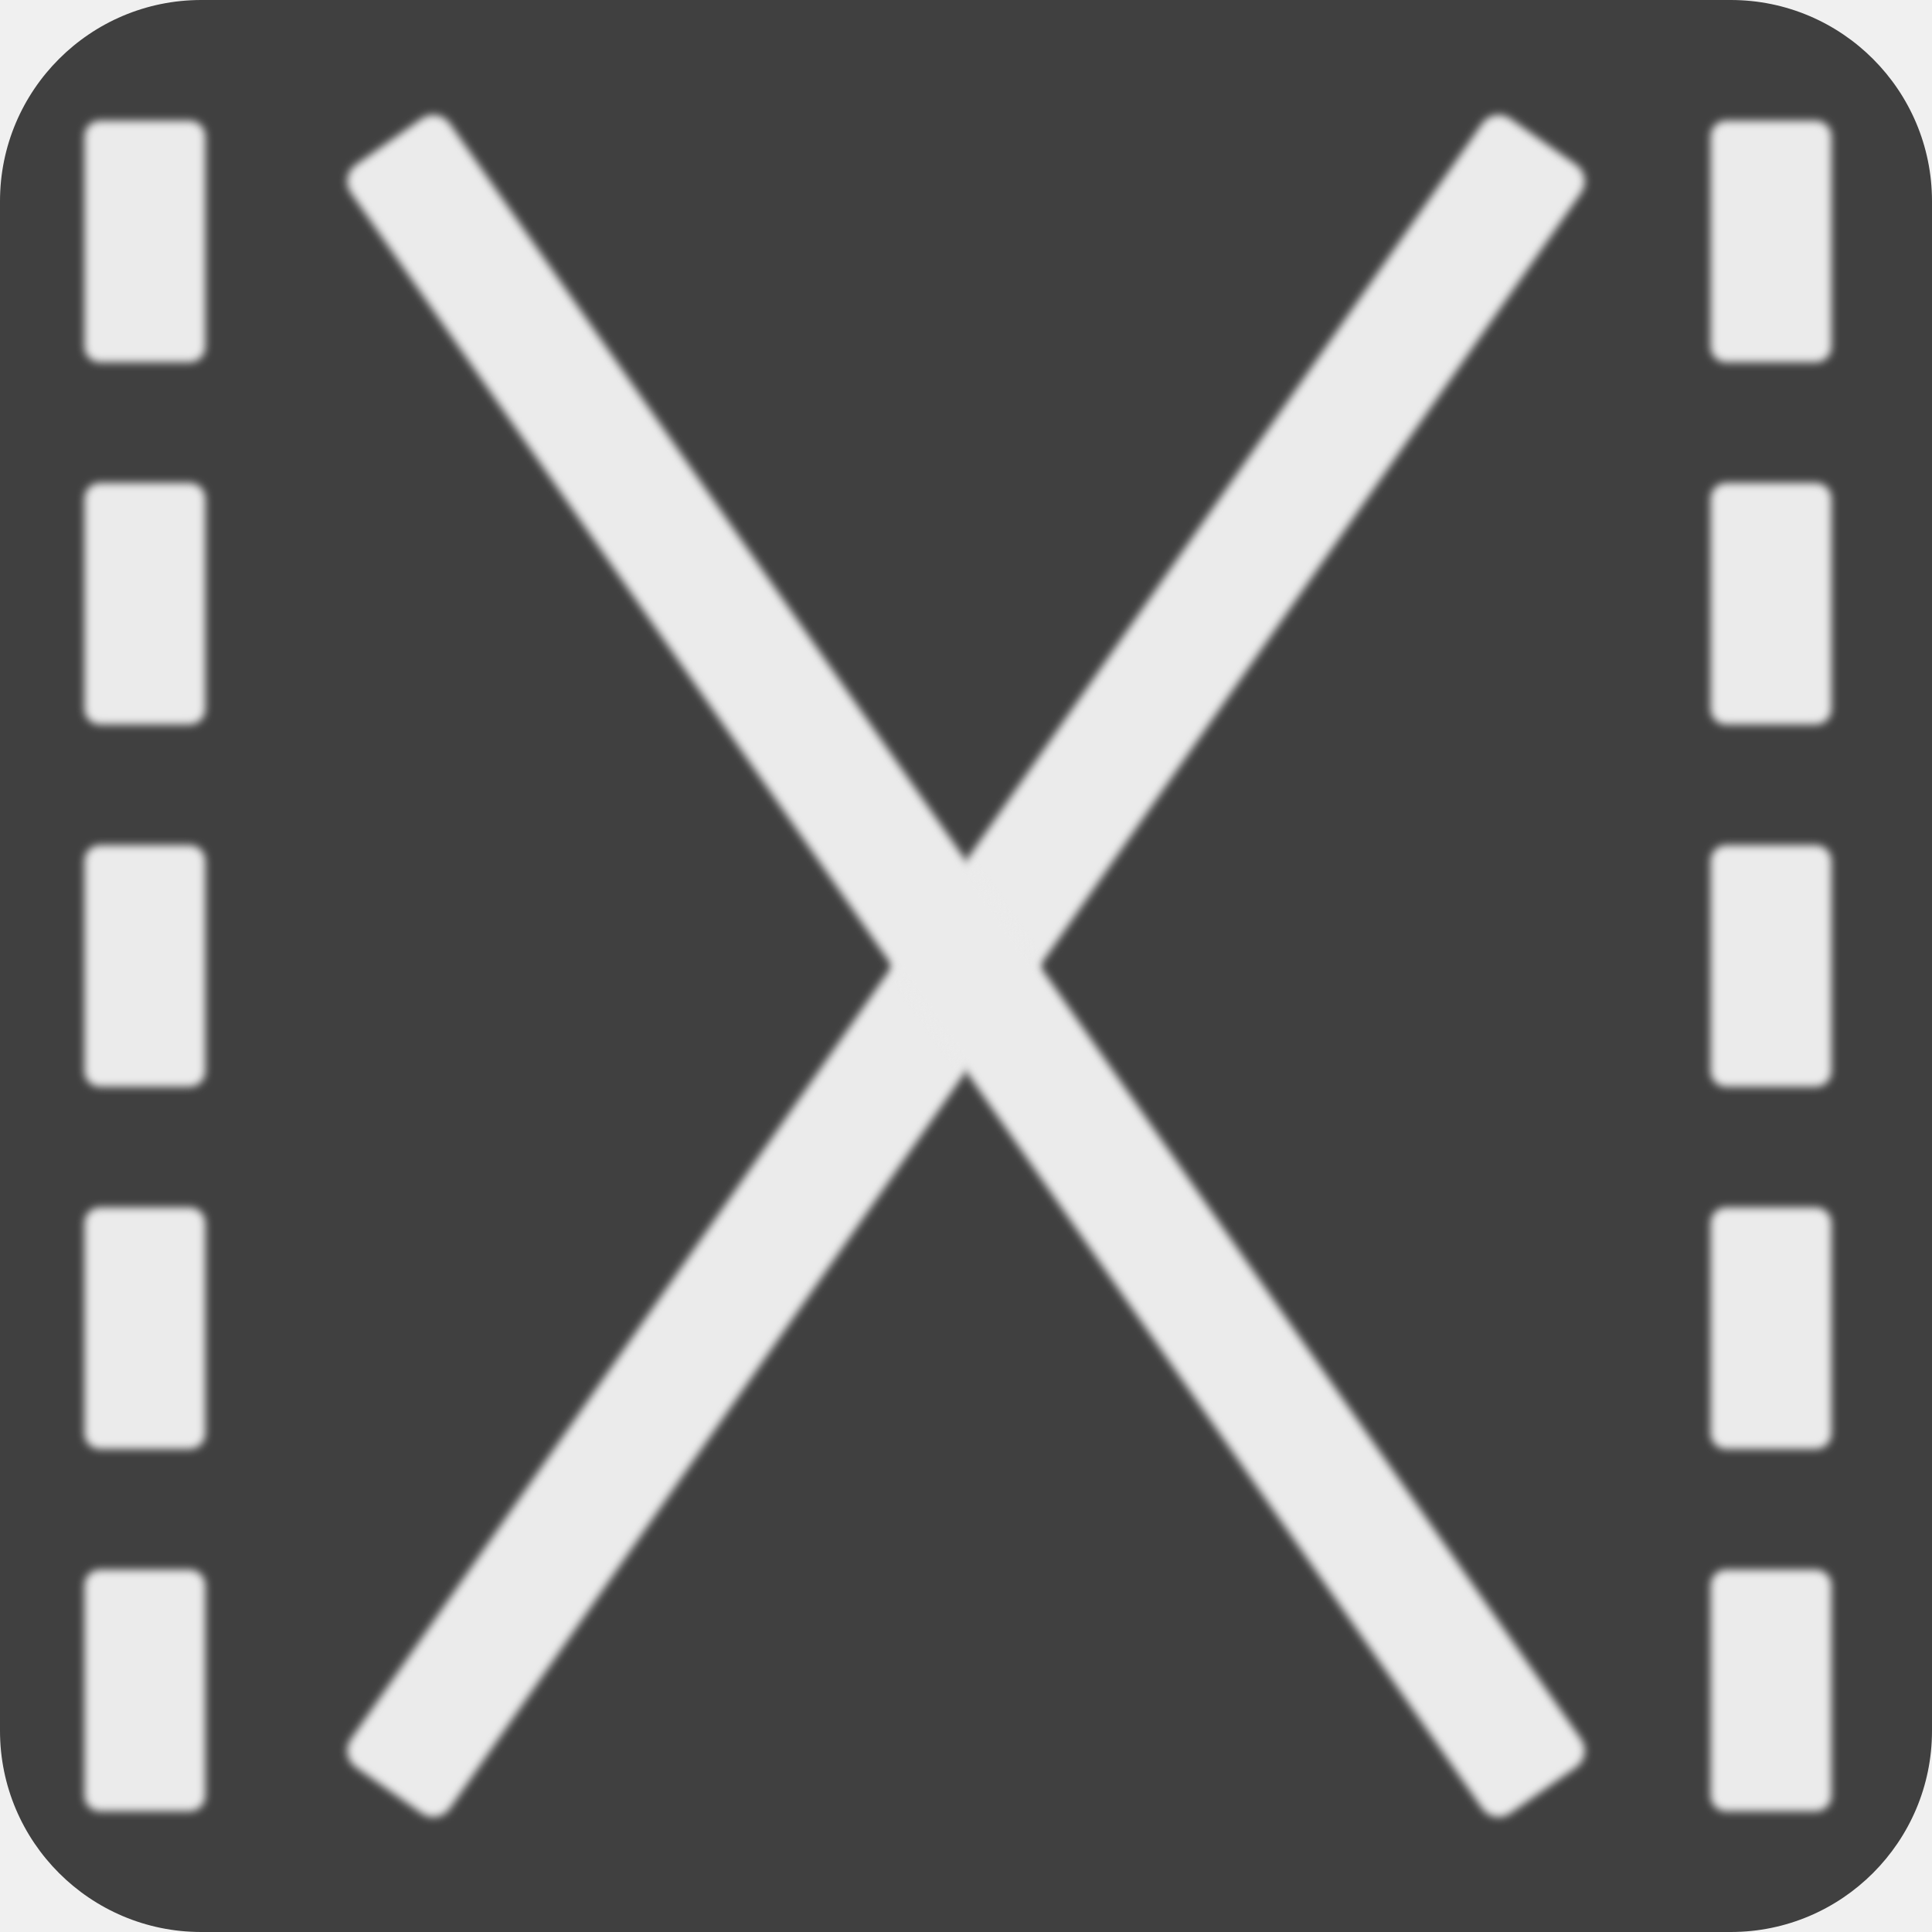
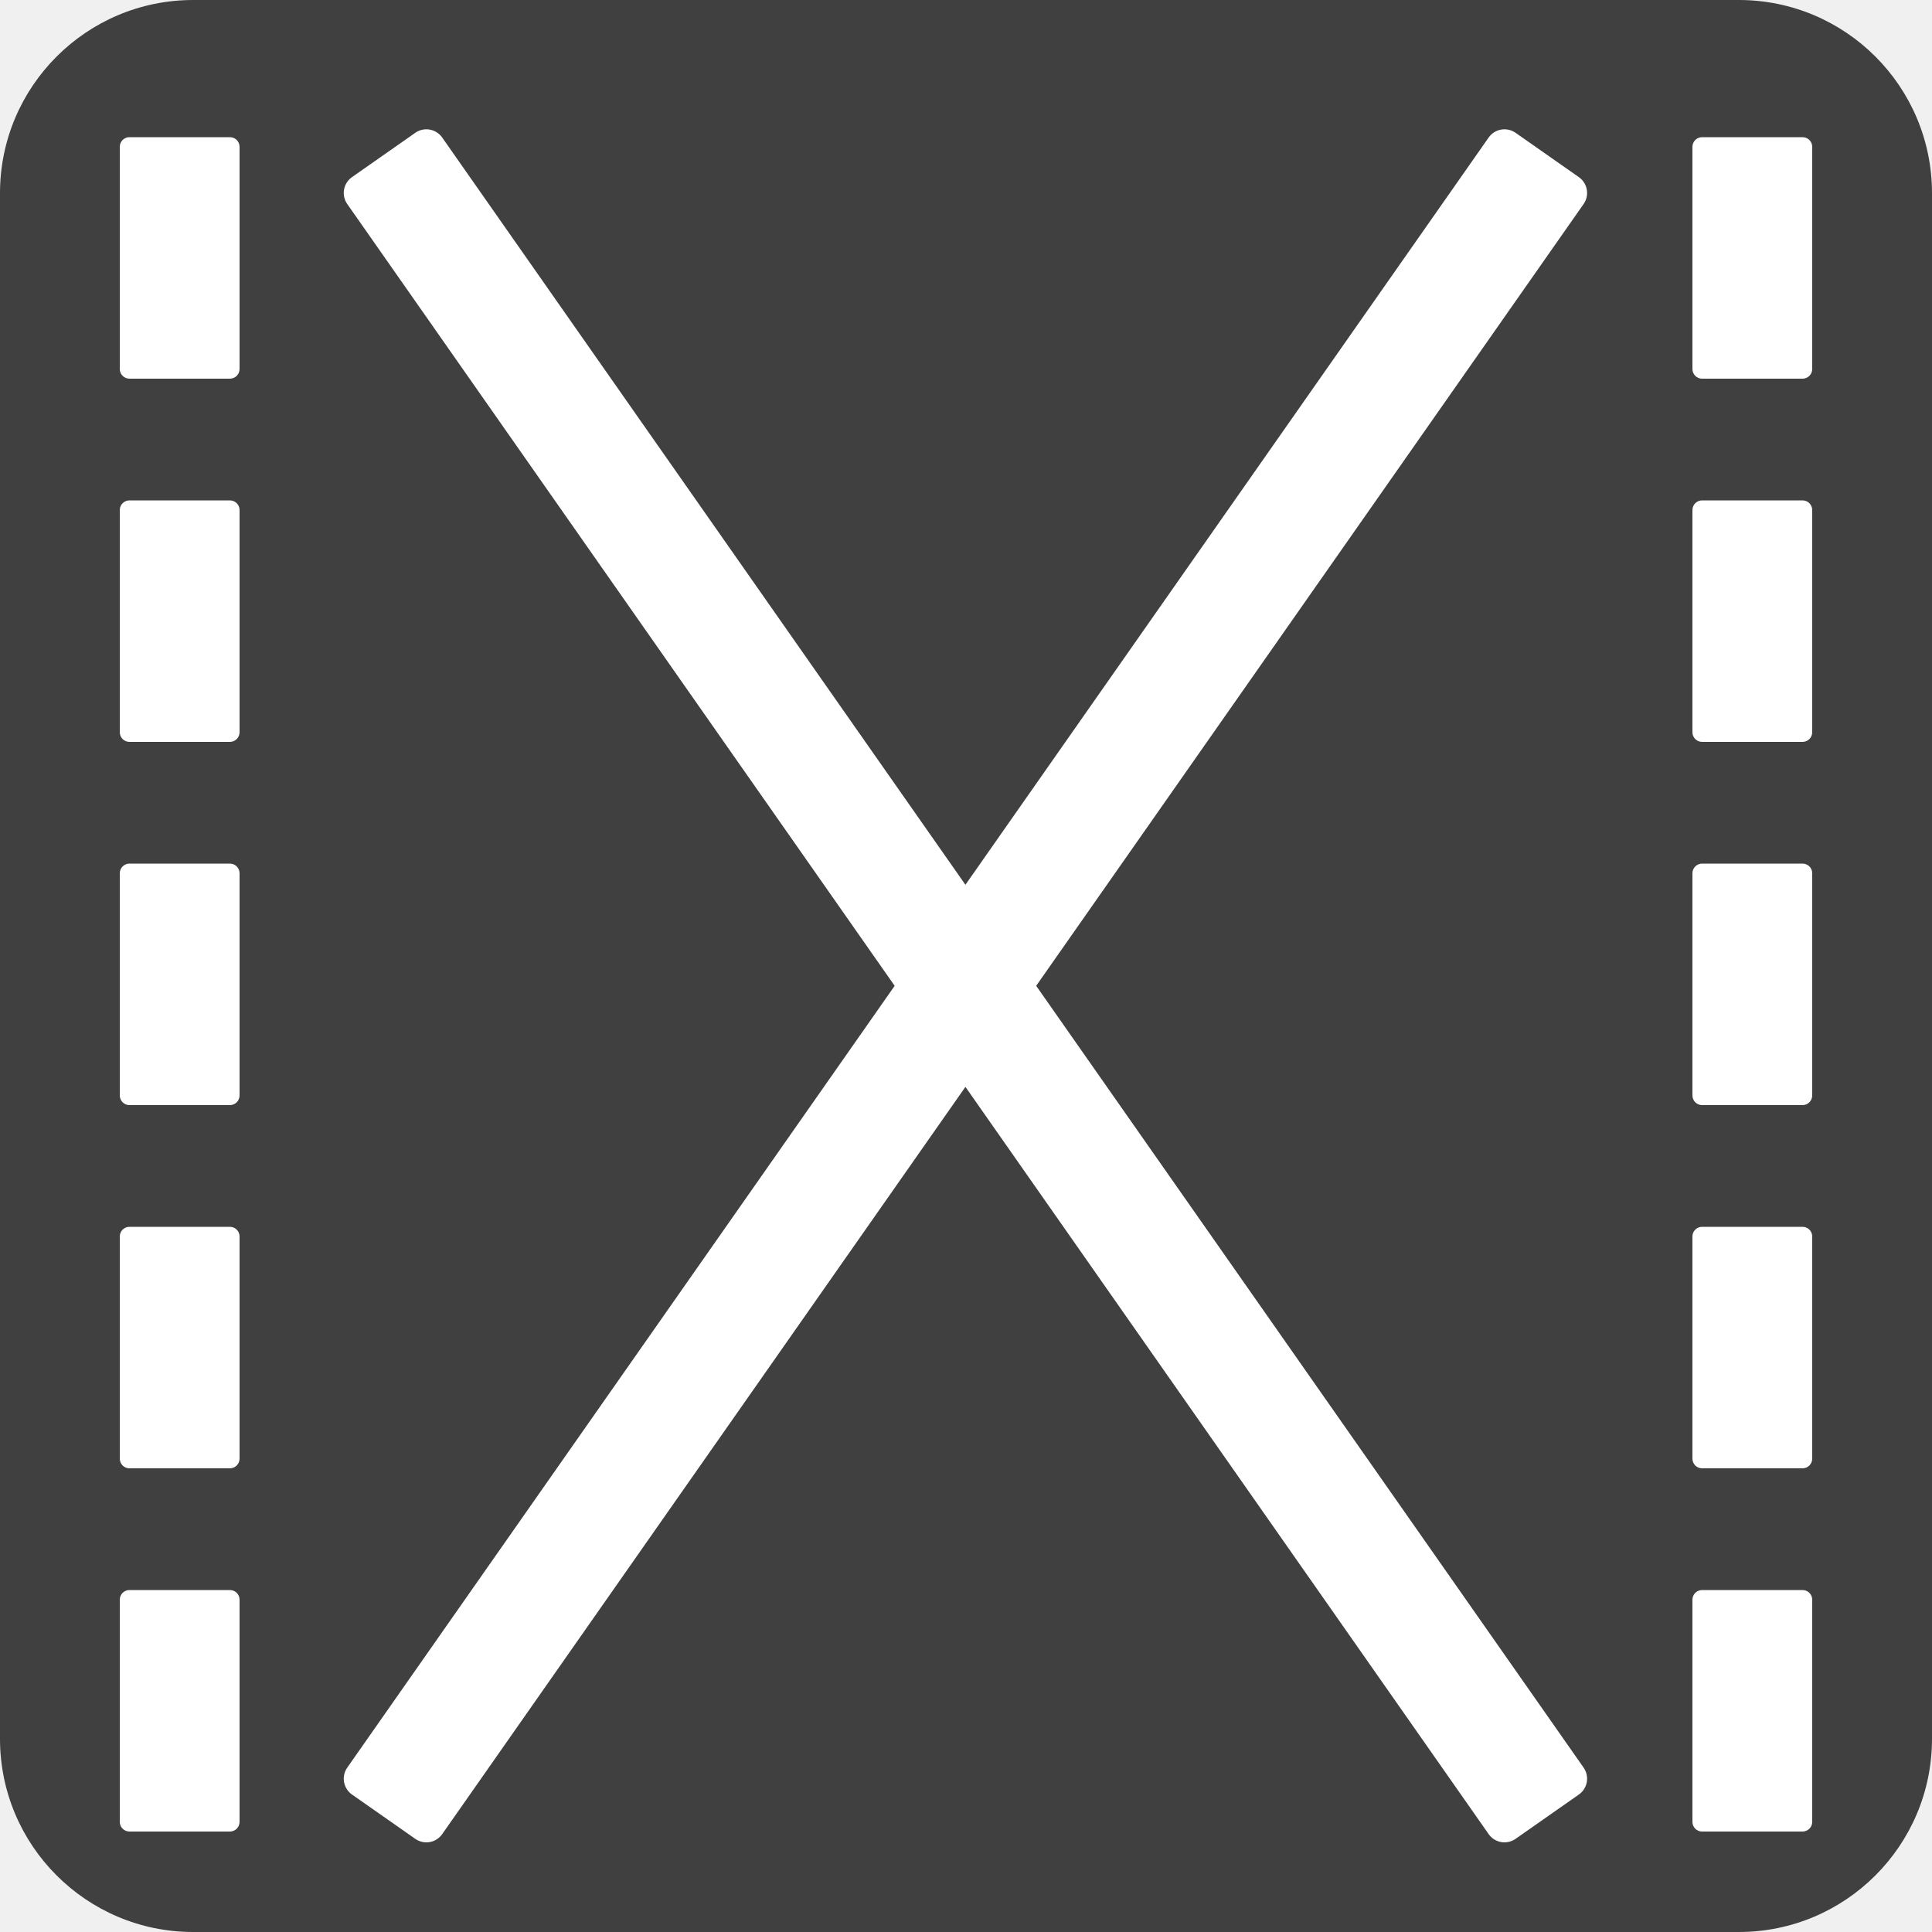
<svg xmlns="http://www.w3.org/2000/svg" width="1000" height="1000" viewBox="0 0 1000 1000" fill="none">
-   <path d="M104.167 0H895.833C953.325 0 1000 46.675 1000 104.167V895.833C1000 953.325 953.325 1000 895.833 1000H104.167C46.675 1000 0 953.325 0 895.833V104.167C0 46.675 46.675 0 104.167 0Z" fill="#404040" />
-   <g filter="url(#filter0_f_101_57)">
-     <path d="M781.677 61.404L815.808 85.302C820.519 88.6 821.664 95.102 818.366 99.811L232.831 936.038C229.533 940.748 223.033 941.894 218.323 938.596L184.192 914.698C179.481 911.4 178.335 904.898 181.633 900.19L767.169 63.963C770.466 59.252 776.966 58.106 781.677 61.404Z" fill="#EBEBEB" />
-   </g>
-   <g filter="url(#filter1_f_101_57)">
-     <path d="M184.192 85.302L218.323 61.404C223.033 58.106 229.533 59.252 232.831 63.963L818.366 900.19C821.664 904.898 820.519 911.4 815.808 914.698L781.677 938.596C776.966 941.894 770.466 940.748 767.169 936.038L181.633 99.811C178.335 95.102 179.481 88.6 184.192 85.302Z" fill="#EBEBEB" />
-   </g>
-   <g filter="url(#filter2_f_101_57)">
-     <path d="M51.819 250H98.181C102.635 250 106.25 253.615 106.25 258.069V366.931C106.25 371.385 102.635 375 98.181 375H51.819C47.365 375 43.75 371.385 43.75 366.931V258.069C43.75 253.615 47.365 250 51.819 250Z" fill="#EBEBEB" />
-   </g>
-   <g filter="url(#filter3_f_101_57)">
-     <path d="M51.819 625H98.181C102.635 625 106.25 628.615 106.25 633.069V741.931C106.25 746.385 102.635 750 98.181 750H51.819C47.365 750 43.75 746.385 43.75 741.931V633.069C43.75 628.615 47.365 625 51.819 625Z" fill="#EBEBEB" />
-   </g>
-   <g filter="url(#filter4_f_101_57)">
-     <path d="M51.819 812.5H98.181C102.635 812.5 106.25 816.115 106.25 820.569V929.431C106.25 933.885 102.635 937.5 98.181 937.5H51.819C47.365 937.5 43.75 933.885 43.75 929.431V820.569C43.75 816.115 47.365 812.5 51.819 812.5Z" fill="#EBEBEB" />
-   </g>
-   <g filter="url(#filter5_f_101_57)">
-     <path d="M51.819 62.5H98.181C102.635 62.5 106.25 66.115 106.25 70.569V179.431C106.25 183.885 102.635 187.5 98.181 187.5H51.819C47.365 187.5 43.75 183.885 43.75 179.431V70.569C43.75 66.115 47.365 62.5 51.819 62.5Z" fill="#EBEBEB" />
-   </g>
-   <g filter="url(#filter6_f_101_57)">
-     <path d="M51.819 437.5H98.181C102.635 437.5 106.25 441.115 106.25 445.569V554.431C106.25 558.885 102.635 562.5 98.181 562.5H51.819C47.365 562.5 43.75 558.885 43.75 554.431V445.569C43.75 441.115 47.365 437.5 51.819 437.5Z" fill="#EBEBEB" />
-   </g>
-   <g filter="url(#filter7_f_101_57)">
-     <path d="M893.486 250H939.848C944.302 250 947.917 253.615 947.917 258.069V366.931C947.917 371.385 944.302 375 939.848 375H893.486C889.032 375 885.417 371.385 885.417 366.931V258.069C885.417 253.615 889.032 250 893.486 250Z" fill="#EBEBEB" />
-   </g>
-   <g filter="url(#filter8_f_101_57)">
-     <path d="M893.486 625H939.848C944.302 625 947.917 628.615 947.917 633.069V741.931C947.917 746.385 944.302 750 939.848 750H893.486C889.032 750 885.417 746.385 885.417 741.931V633.069C885.417 628.615 889.032 625 893.486 625Z" fill="#EBEBEB" />
-   </g>
-   <g filter="url(#filter9_f_101_57)">
-     <path d="M893.486 812.5H939.848C944.302 812.5 947.917 816.115 947.917 820.569V929.431C947.917 933.885 944.302 937.5 939.848 937.5H893.486C889.032 937.5 885.417 933.885 885.417 929.431V820.569C885.417 816.115 889.032 812.5 893.486 812.5Z" fill="#EBEBEB" />
-   </g>
-   <g filter="url(#filter10_f_101_57)">
-     <path d="M893.486 62.5H939.848C944.302 62.5 947.917 66.115 947.917 70.569V179.431C947.917 183.885 944.302 187.5 939.848 187.5H893.486C889.032 187.5 885.417 183.885 885.417 179.431V70.569C885.417 66.115 889.032 62.5 893.486 62.5Z" fill="#EBEBEB" />
-   </g>
-   <g filter="url(#filter11_f_101_57)">
-     <path d="M893.486 437.5H939.848C944.302 437.5 947.917 441.115 947.917 445.569V554.431C947.917 558.885 944.302 562.5 939.848 562.5H893.486C889.032 562.5 885.417 558.885 885.417 554.431V445.569C885.417 441.115 889.032 437.5 893.486 437.5Z" fill="#EBEBEB" />
-   </g>
-   <defs>
-     <filter id="filter0_f_101_57" x="175.456" y="55.227" width="649.087" height="889.545" filterUnits="userSpaceOnUse" color-interpolation-filters="sRGB">
-       <feFlood flood-opacity="0" result="BackgroundImageFix" />
-       <feBlend mode="normal" in="SourceGraphic" in2="BackgroundImageFix" result="shape" />
-       <feGaussianBlur stdDeviation="2.147" result="effect1_foregroundBlur_101_57" />
-     </filter>
-     <filter id="filter1_f_101_57" x="175.456" y="55.227" width="649.087" height="889.545" filterUnits="userSpaceOnUse" color-interpolation-filters="sRGB">
-       <feFlood flood-opacity="0" result="BackgroundImageFix" />
-       <feBlend mode="normal" in="SourceGraphic" in2="BackgroundImageFix" result="shape" />
-       <feGaussianBlur stdDeviation="2.147" result="effect1_foregroundBlur_101_57" />
-     </filter>
-     <filter id="filter2_f_101_57" x="39.456" y="245.706" width="71.087" height="133.587" filterUnits="userSpaceOnUse" color-interpolation-filters="sRGB">
-       <feFlood flood-opacity="0" result="BackgroundImageFix" />
-       <feBlend mode="normal" in="SourceGraphic" in2="BackgroundImageFix" result="shape" />
-       <feGaussianBlur stdDeviation="2.147" result="effect1_foregroundBlur_101_57" />
-     </filter>
-     <filter id="filter3_f_101_57" x="39.456" y="620.706" width="71.087" height="133.587" filterUnits="userSpaceOnUse" color-interpolation-filters="sRGB">
-       <feFlood flood-opacity="0" result="BackgroundImageFix" />
-       <feBlend mode="normal" in="SourceGraphic" in2="BackgroundImageFix" result="shape" />
-       <feGaussianBlur stdDeviation="2.147" result="effect1_foregroundBlur_101_57" />
-     </filter>
-     <filter id="filter4_f_101_57" x="39.456" y="808.206" width="71.087" height="133.587" filterUnits="userSpaceOnUse" color-interpolation-filters="sRGB">
-       <feFlood flood-opacity="0" result="BackgroundImageFix" />
-       <feBlend mode="normal" in="SourceGraphic" in2="BackgroundImageFix" result="shape" />
-       <feGaussianBlur stdDeviation="2.147" result="effect1_foregroundBlur_101_57" />
-     </filter>
-     <filter id="filter5_f_101_57" x="39.456" y="58.206" width="71.087" height="133.587" filterUnits="userSpaceOnUse" color-interpolation-filters="sRGB">
-       <feFlood flood-opacity="0" result="BackgroundImageFix" />
-       <feBlend mode="normal" in="SourceGraphic" in2="BackgroundImageFix" result="shape" />
-       <feGaussianBlur stdDeviation="2.147" result="effect1_foregroundBlur_101_57" />
-     </filter>
-     <filter id="filter6_f_101_57" x="39.456" y="433.206" width="71.087" height="133.587" filterUnits="userSpaceOnUse" color-interpolation-filters="sRGB">
-       <feFlood flood-opacity="0" result="BackgroundImageFix" />
-       <feBlend mode="normal" in="SourceGraphic" in2="BackgroundImageFix" result="shape" />
-       <feGaussianBlur stdDeviation="2.147" result="effect1_foregroundBlur_101_57" />
-     </filter>
-     <filter id="filter7_f_101_57" x="881.123" y="245.706" width="71.087" height="133.587" filterUnits="userSpaceOnUse" color-interpolation-filters="sRGB">
-       <feFlood flood-opacity="0" result="BackgroundImageFix" />
-       <feBlend mode="normal" in="SourceGraphic" in2="BackgroundImageFix" result="shape" />
-       <feGaussianBlur stdDeviation="2.147" result="effect1_foregroundBlur_101_57" />
-     </filter>
-     <filter id="filter8_f_101_57" x="881.123" y="620.706" width="71.087" height="133.587" filterUnits="userSpaceOnUse" color-interpolation-filters="sRGB">
-       <feFlood flood-opacity="0" result="BackgroundImageFix" />
-       <feBlend mode="normal" in="SourceGraphic" in2="BackgroundImageFix" result="shape" />
-       <feGaussianBlur stdDeviation="2.147" result="effect1_foregroundBlur_101_57" />
-     </filter>
-     <filter id="filter9_f_101_57" x="881.123" y="808.206" width="71.087" height="133.587" filterUnits="userSpaceOnUse" color-interpolation-filters="sRGB">
-       <feFlood flood-opacity="0" result="BackgroundImageFix" />
-       <feBlend mode="normal" in="SourceGraphic" in2="BackgroundImageFix" result="shape" />
-       <feGaussianBlur stdDeviation="2.147" result="effect1_foregroundBlur_101_57" />
-     </filter>
-     <filter id="filter10_f_101_57" x="881.123" y="58.206" width="71.087" height="133.587" filterUnits="userSpaceOnUse" color-interpolation-filters="sRGB">
-       <feFlood flood-opacity="0" result="BackgroundImageFix" />
-       <feBlend mode="normal" in="SourceGraphic" in2="BackgroundImageFix" result="shape" />
-       <feGaussianBlur stdDeviation="2.147" result="effect1_foregroundBlur_101_57" />
-     </filter>
-     <filter id="filter11_f_101_57" x="881.123" y="433.206" width="71.087" height="133.587" filterUnits="userSpaceOnUse" color-interpolation-filters="sRGB">
-       <feFlood flood-opacity="0" result="BackgroundImageFix" />
-       <feBlend mode="normal" in="SourceGraphic" in2="BackgroundImageFix" result="shape" />
-       <feGaussianBlur stdDeviation="2.147" result="effect1_foregroundBlur_101_57" />
-     </filter>
-   </defs>
+   <rect width="1000" height="1000" rx="100" fill="#404040" />
+   <rect x="62" y="259" width="62" height="125" rx="5" fill="white" />
+   <rect x="62" y="71" width="62" height="125" rx="5" fill="white" />
+   <rect x="62" y="635" width="62" height="125" rx="5" fill="white" />
+   <rect x="62" y="823" width="62" height="125" rx="5" fill="white" />
+   <rect x="62" y="447" width="62" height="125" rx="5" fill="white" />
+   <rect x="876" y="259" width="62" height="125" rx="5" fill="white" />
+   <rect x="876" y="71" width="62" height="125" rx="5" fill="white" />
+   <rect x="876" y="635" width="62" height="125" rx="5" fill="white" />
+   <rect x="876" y="823" width="62" height="125" rx="5" fill="white" />
+   <rect x="876" y="447" width="62" height="125" rx="5" fill="white" />
+   <rect x="776.255" y="63" width="60" height="1050" rx="10" transform="rotate(35 776.255 63)" fill="white" />
+   <rect x="174" y="97.415" width="60" height="1050" rx="10" transform="rotate(-35 174 97.4146)" fill="white" />
</svg>
